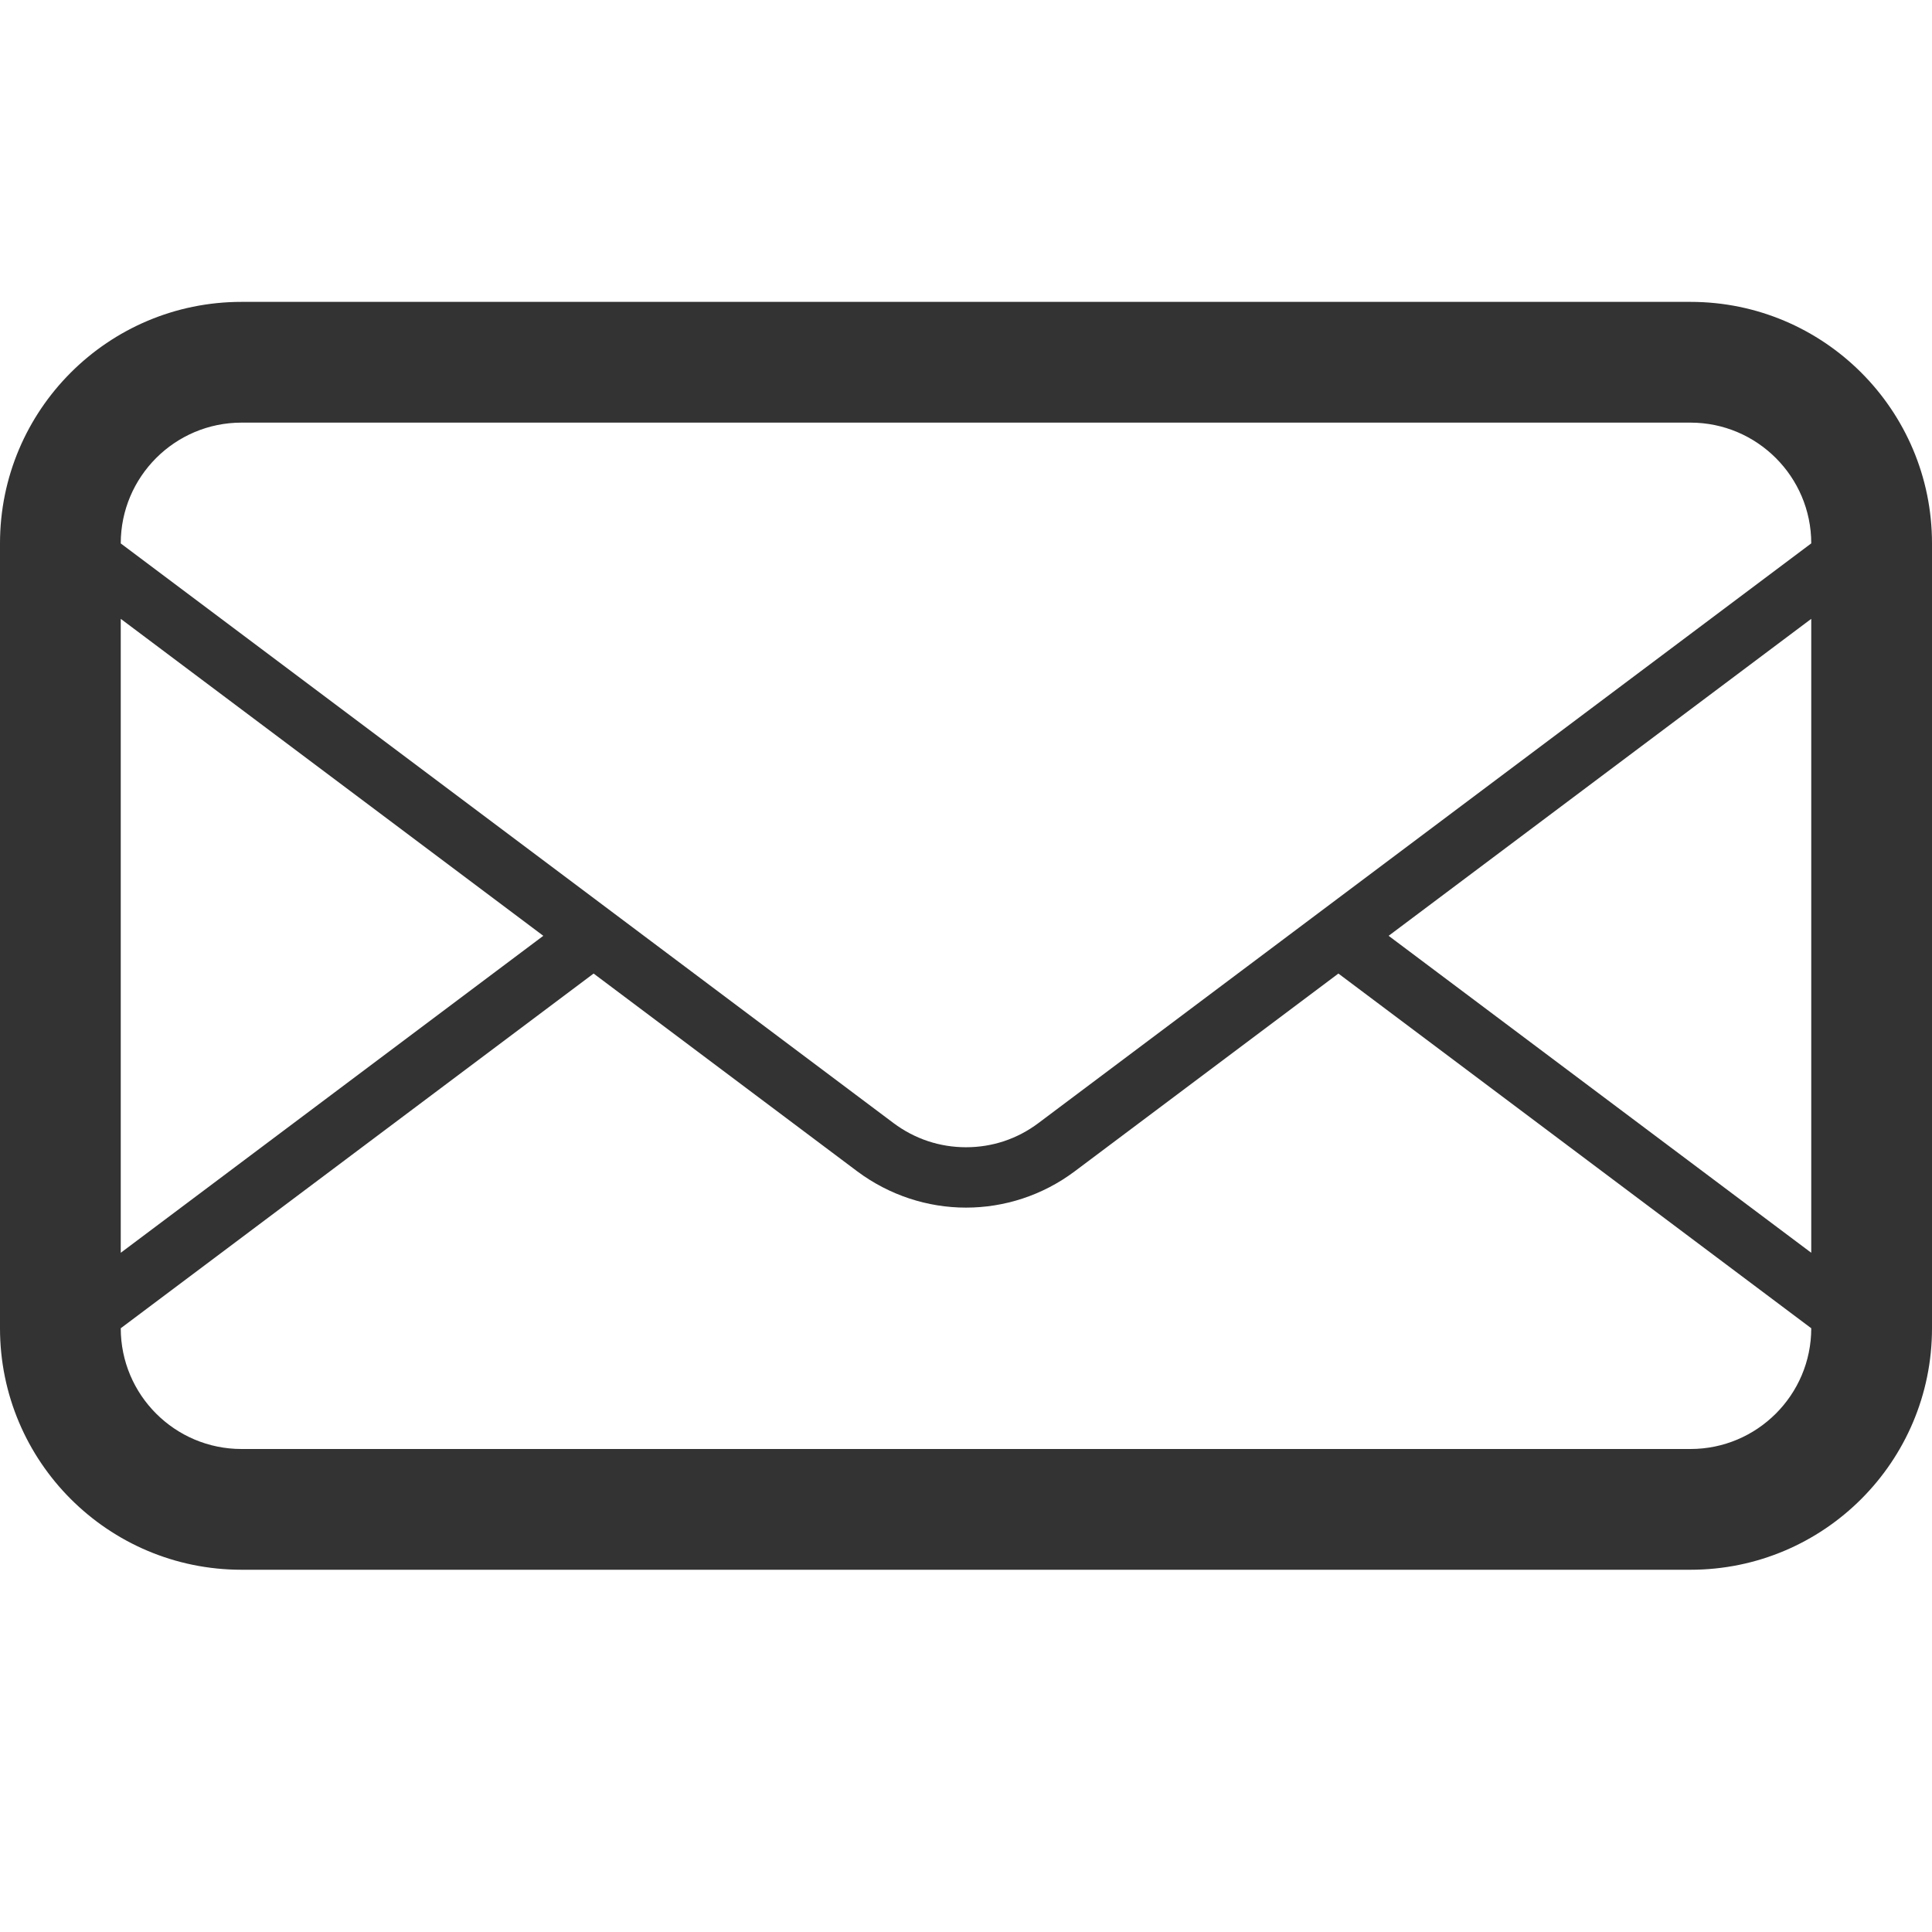
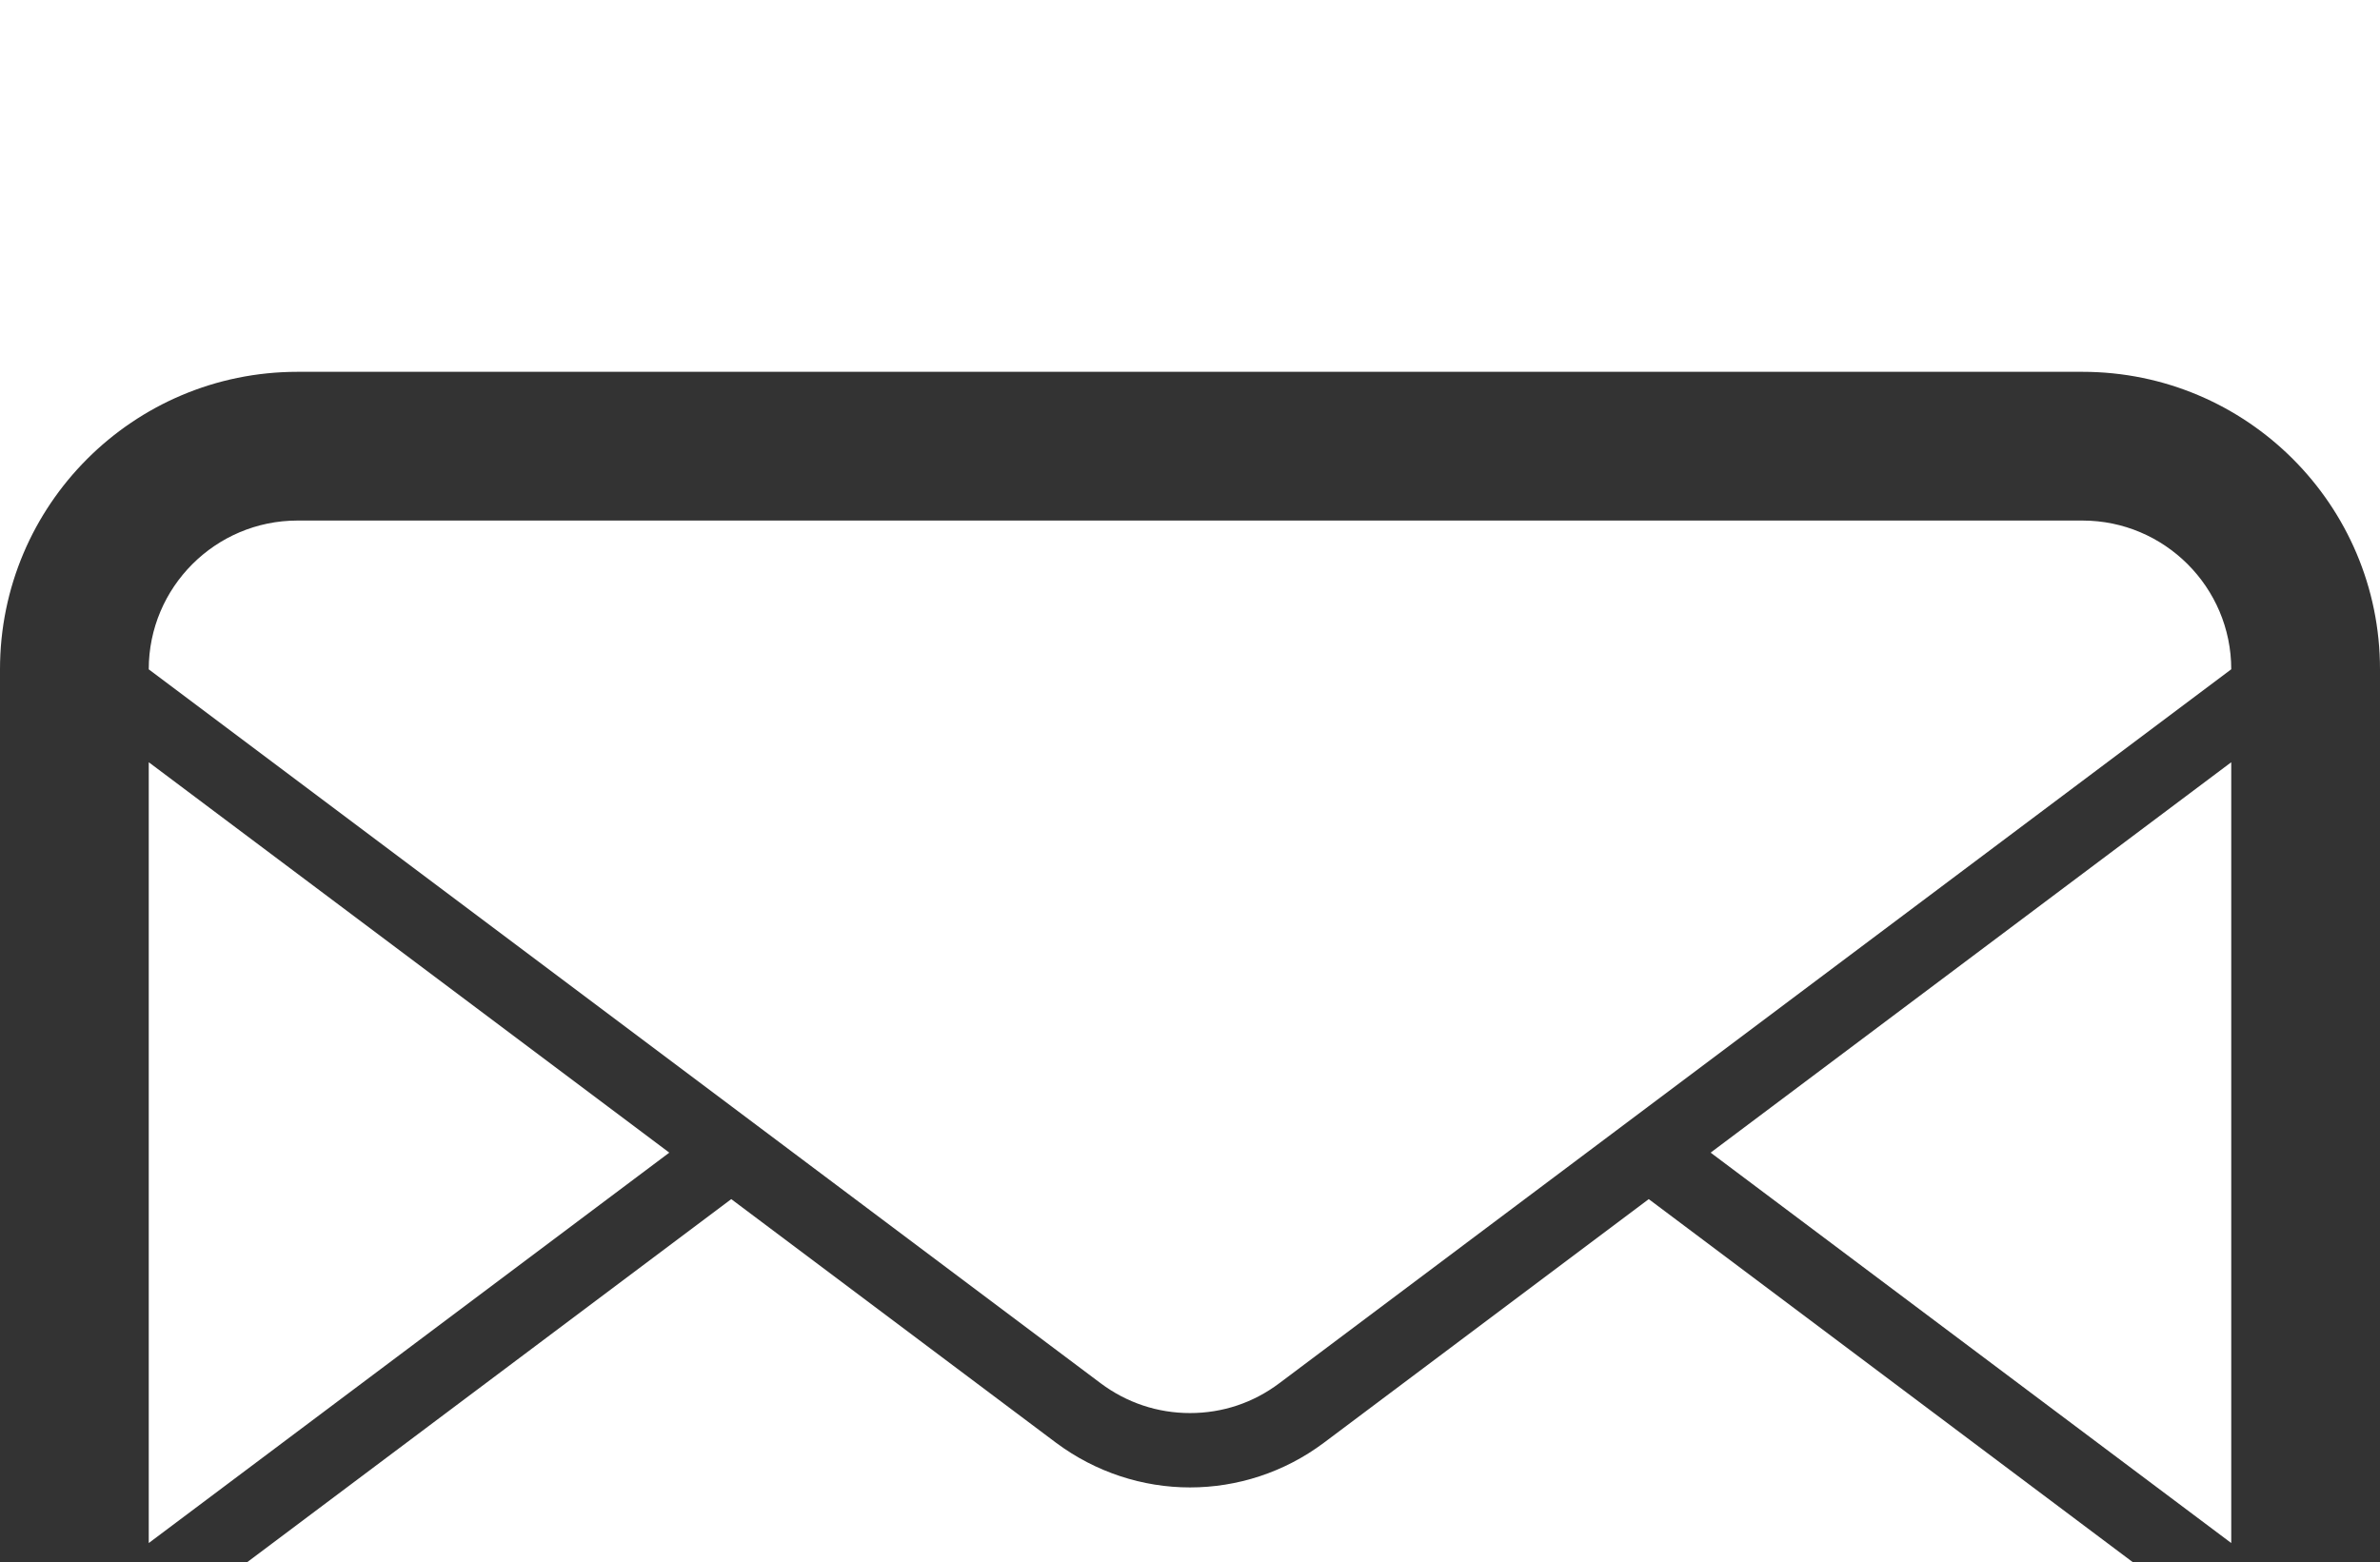
- <svg xmlns="http://www.w3.org/2000/svg" version="1.1" id="Layer_1" x="0px" y="0px" width="32px" height="32px" viewBox="0 0 32 32" enable-background="new 0 0 32 32" xml:space="preserve">
+ <svg xmlns="http://www.w3.org/2000/svg" version="1.1" id="Layer_1" x="0px" y="0px" width="32px" height="21px" viewBox="0 0 32 21" enable-background="new 0 0 32 21" xml:space="preserve">
  <path id="mail" fill="#333333" d="M28,5H4C1.791,5,0,6.792,0,9v13c0,2.209,1.791,4,4,4h24c2.209,0,4-1.791,4-4V9 C32,6.792,30.209,5,28,5z M2,10.25l6.999,5.25L2,20.75V10.25z M30,22c0,1.104-0.898,2-2,2H4c-1.103,0-2-0.896-2-2l7.832-5.875 l4.368,3.277c0.533,0.397,1.166,0.6,1.8,0.6c0.633,0,1.266-0.201,1.799-0.6l4.369-3.277L30,22L30,22z M30,20.75l-7-5.25l7-5.25 V20.75z M17.199,18.602c-0.35,0.263-0.763,0.4-1.199,0.4s-0.851-0.139-1.2-0.4L10.665,15.5l-0.833-0.625L2,9.001V9 c0-1.103,0.897-2,2-2h24c1.102,0,2,0.897,2,2L17.199,18.602z" />
</svg>
